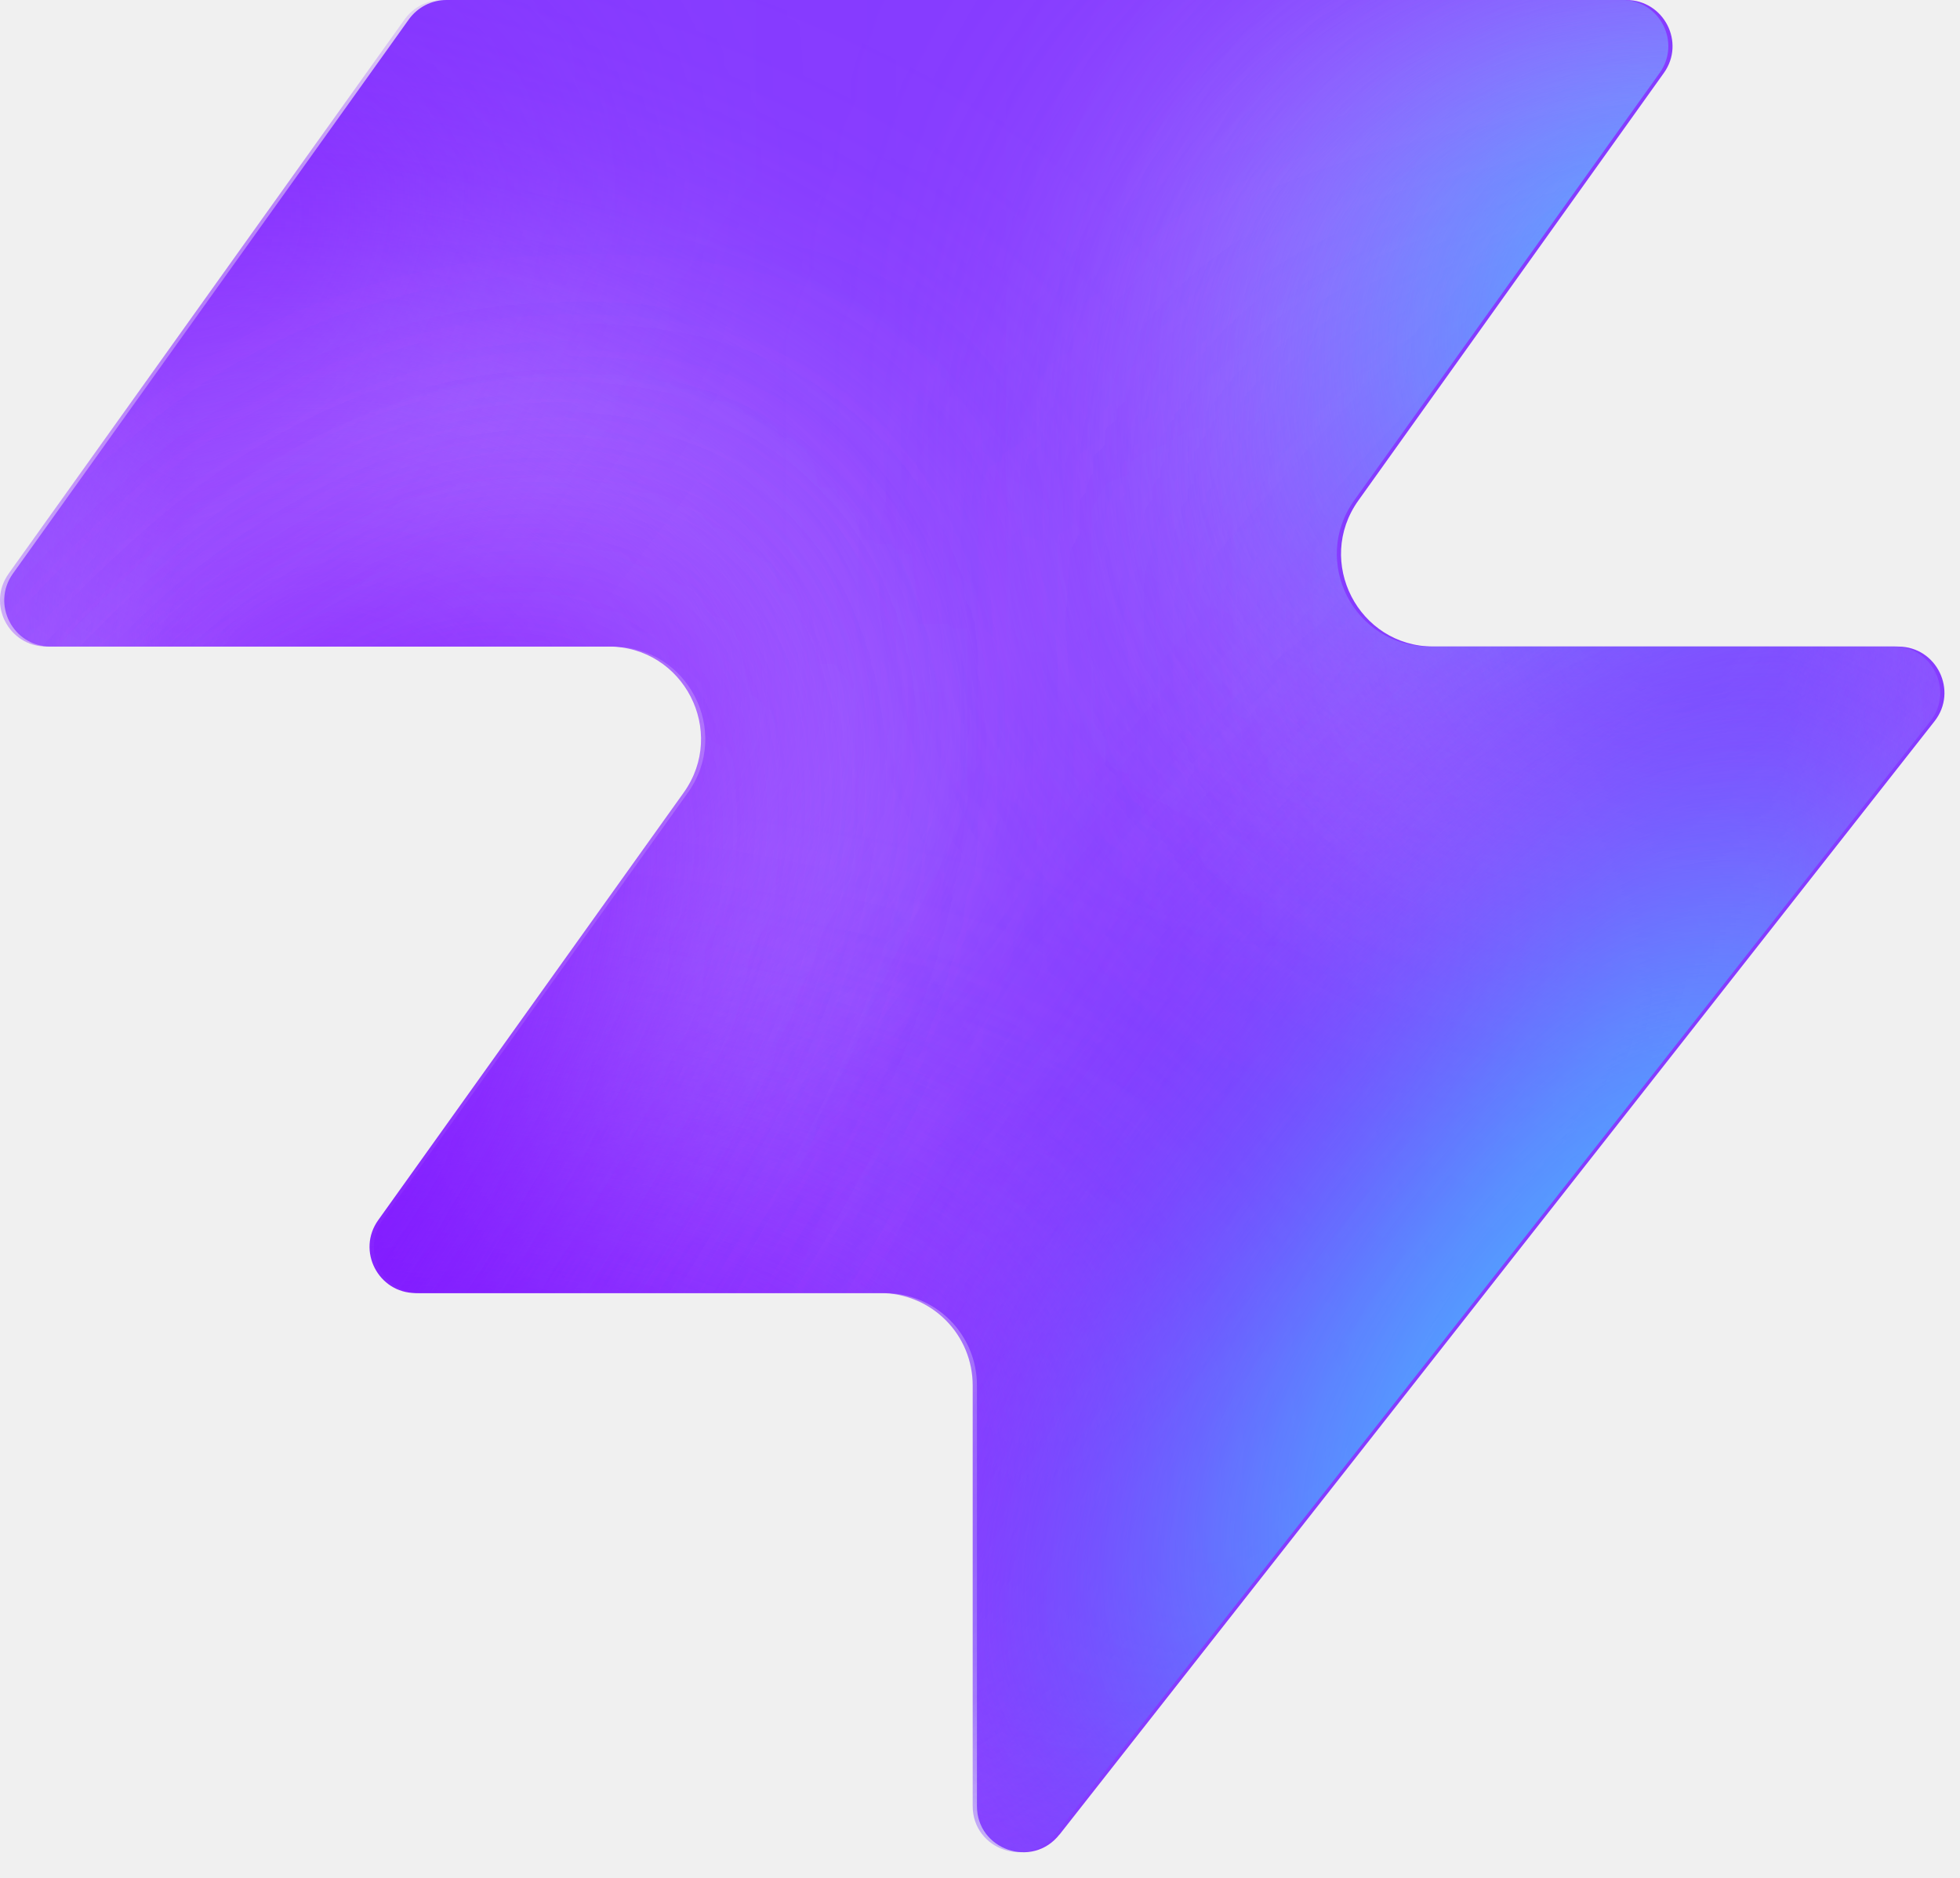
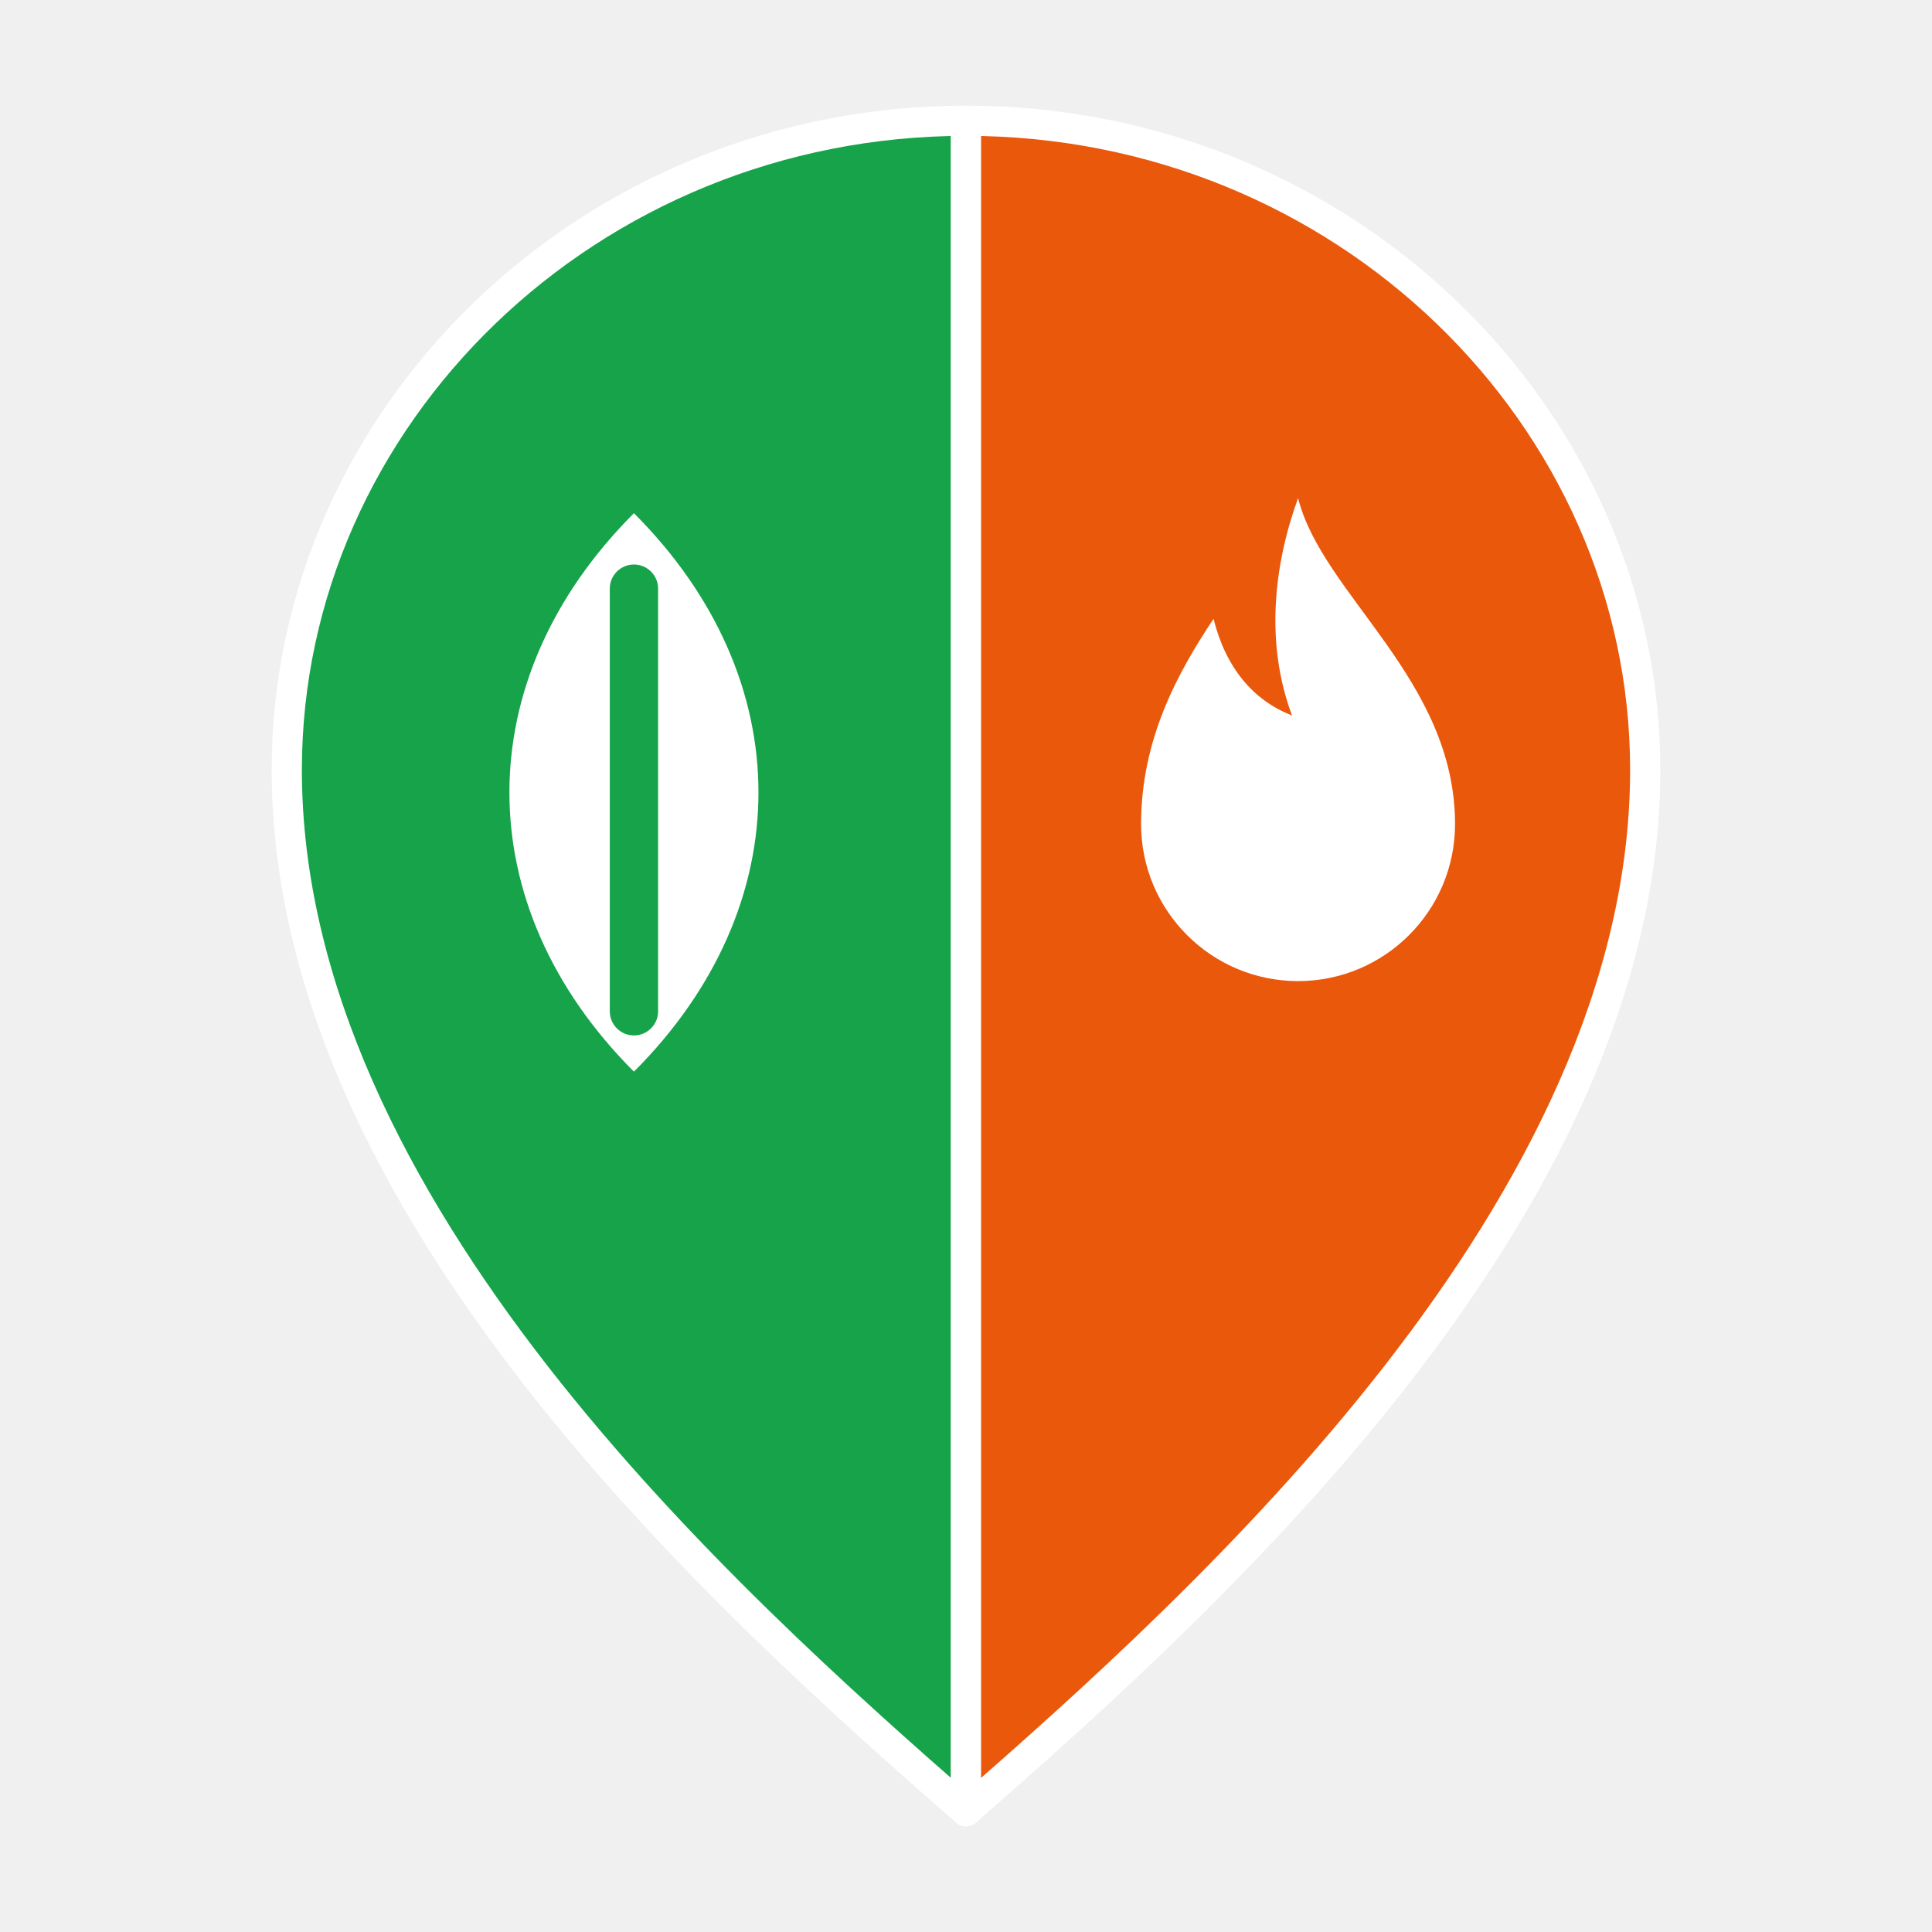
- <svg xmlns="http://www.w3.org/2000/svg" width="48" height="46" fill="none" viewBox="0 0 48 46">
-   <path fill="#863bff" d="M25.946 44.938c-.664.845-2.021.375-2.021-.698V33.937a2.26 2.26 0 0 0-2.262-2.262H10.287c-.92 0-1.456-1.04-.92-1.788l7.48-10.471c1.07-1.497 0-3.578-1.842-3.578H1.237c-.92 0-1.456-1.04-.92-1.788L10.013.474c.214-.297.556-.474.92-.474h28.894c.92 0 1.456 1.04.92 1.788l-7.48 10.471c-1.07 1.498 0 3.579 1.842 3.579h11.377c.943 0 1.473 1.088.89 1.83L25.947 44.94z" style="fill:#863bff;fill:color(display-p3 .525 .23 1);fill-opacity:1" />
-   <mask id="a" width="48" height="46" x="0" y="0" maskUnits="userSpaceOnUse" style="mask-type:alpha">
-     <path fill="#000" d="M25.842 44.938c-.664.844-2.021.375-2.021-.698V33.937a2.26 2.26 0 0 0-2.262-2.262H10.183c-.92 0-1.456-1.04-.92-1.788l7.48-10.471c1.07-1.498 0-3.579-1.842-3.579H1.133c-.92 0-1.456-1.04-.92-1.787L9.91.473c.214-.297.556-.474.92-.474h28.894c.92 0 1.456 1.04.92 1.788l-7.48 10.471c-1.07 1.498 0 3.578 1.842 3.578h11.377c.943 0 1.473 1.088.89 1.832L25.843 44.94z" style="fill:#000;fill-opacity:1" />
-   </mask>
-   <g mask="url(#a)">
-     <g filter="url(#b)">
-       <ellipse cx="5.508" cy="14.704" fill="#ede6ff" rx="5.508" ry="14.704" style="fill:#ede6ff;fill:color(display-p3 .927 .903 1);fill-opacity:1" transform="matrix(.00324 1 1 -.00324 -4.47 31.516)" />
-     </g>
-     <g filter="url(#c)">
-       <ellipse cx="10.399" cy="29.851" fill="#ede6ff" rx="10.399" ry="29.851" style="fill:#ede6ff;fill:color(display-p3 .927 .903 1);fill-opacity:1" transform="matrix(.00324 1 1 -.00324 -39.328 7.883)" />
-     </g>
-     <g filter="url(#d)">
-       <ellipse cx="5.508" cy="30.487" fill="#7e14ff" rx="5.508" ry="30.487" style="fill:#7e14ff;fill:color(display-p3 .492 .077 1);fill-opacity:1" transform="rotate(89.814 -25.913 -14.639)scale(1 -1)" />
-     </g>
-     <g filter="url(#e)">
-       <ellipse cx="5.508" cy="30.599" fill="#7e14ff" rx="5.508" ry="30.599" style="fill:#7e14ff;fill:color(display-p3 .492 .077 1);fill-opacity:1" transform="rotate(89.814 -32.644 -3.334)scale(1 -1)" />
-     </g>
-     <g filter="url(#f)">
-       <ellipse cx="5.508" cy="30.599" fill="#7e14ff" rx="5.508" ry="30.599" style="fill:#7e14ff;fill:color(display-p3 .492 .077 1);fill-opacity:1" transform="matrix(.00324 1 1 -.00324 -34.34 30.47)" />
-     </g>
-     <g filter="url(#g)">
-       <ellipse cx="14.072" cy="22.078" fill="#ede6ff" rx="14.072" ry="22.078" style="fill:#ede6ff;fill:color(display-p3 .927 .903 1);fill-opacity:1" transform="rotate(93.35 24.506 48.493)scale(-1 1)" />
-     </g>
-     <g filter="url(#h)">
-       <ellipse cx="3.47" cy="21.501" fill="#7e14ff" rx="3.47" ry="21.501" style="fill:#7e14ff;fill:color(display-p3 .492 .077 1);fill-opacity:1" transform="rotate(89.009 28.708 47.59)scale(-1 1)" />
-     </g>
-     <g filter="url(#i)">
-       <ellipse cx="3.47" cy="21.501" fill="#7e14ff" rx="3.47" ry="21.501" style="fill:#7e14ff;fill:color(display-p3 .492 .077 1);fill-opacity:1" transform="rotate(89.009 28.708 47.59)scale(-1 1)" />
-     </g>
-     <g filter="url(#j)">
-       <ellipse cx=".387" cy="8.972" fill="#7e14ff" rx="4.407" ry="29.108" style="fill:#7e14ff;fill:color(display-p3 .492 .077 1);fill-opacity:1" transform="rotate(39.51 .387 8.972)" />
-     </g>
-     <g filter="url(#k)">
-       <ellipse cx="47.523" cy="-6.092" fill="#7e14ff" rx="4.407" ry="29.108" style="fill:#7e14ff;fill:color(display-p3 .492 .077 1);fill-opacity:1" transform="rotate(37.892 47.523 -6.092)" />
-     </g>
-     <g filter="url(#l)">
-       <ellipse cx="41.412" cy="6.333" fill="#47bfff" rx="5.971" ry="9.665" style="fill:#47bfff;fill:color(display-p3 .28 .748 1);fill-opacity:1" transform="rotate(37.892 41.412 6.333)" />
-     </g>
-     <g filter="url(#m)">
-       <ellipse cx="-1.879" cy="38.332" fill="#7e14ff" rx="4.407" ry="29.108" style="fill:#7e14ff;fill:color(display-p3 .492 .077 1);fill-opacity:1" transform="rotate(37.892 -1.88 38.332)" />
-     </g>
-     <g filter="url(#n)">
-       <ellipse cx="-1.879" cy="38.332" fill="#7e14ff" rx="4.407" ry="29.108" style="fill:#7e14ff;fill:color(display-p3 .492 .077 1);fill-opacity:1" transform="rotate(37.892 -1.88 38.332)" />
-     </g>
-     <g filter="url(#o)">
-       <ellipse cx="35.651" cy="29.907" fill="#7e14ff" rx="4.407" ry="29.108" style="fill:#7e14ff;fill:color(display-p3 .492 .077 1);fill-opacity:1" transform="rotate(37.892 35.651 29.907)" />
-     </g>
-     <g filter="url(#p)">
-       <ellipse cx="38.418" cy="32.4" fill="#47bfff" rx="5.971" ry="15.297" style="fill:#47bfff;fill:color(display-p3 .28 .748 1);fill-opacity:1" transform="rotate(37.892 38.418 32.4)" />
-     </g>
-   </g>
-   <defs>
-     <filter id="b" width="60.045" height="41.654" x="-19.77" y="16.149" color-interpolation-filters="sRGB" filterUnits="userSpaceOnUse">
-       <feFlood flood-opacity="0" result="BackgroundImageFix" />
-       <feBlend in="SourceGraphic" in2="BackgroundImageFix" result="shape" />
-       <feGaussianBlur result="effect1_foregroundBlur_2002_17158" stdDeviation="7.659" />
-     </filter>
-     <filter id="c" width="90.34" height="51.437" x="-54.613" y="-7.533" color-interpolation-filters="sRGB" filterUnits="userSpaceOnUse">
-       <feFlood flood-opacity="0" result="BackgroundImageFix" />
-       <feBlend in="SourceGraphic" in2="BackgroundImageFix" result="shape" />
-       <feGaussianBlur result="effect1_foregroundBlur_2002_17158" stdDeviation="7.659" />
-     </filter>
-     <filter id="d" width="79.355" height="29.4" x="-49.64" y="2.03" color-interpolation-filters="sRGB" filterUnits="userSpaceOnUse">
-       <feFlood flood-opacity="0" result="BackgroundImageFix" />
-       <feBlend in="SourceGraphic" in2="BackgroundImageFix" result="shape" />
-       <feGaussianBlur result="effect1_foregroundBlur_2002_17158" stdDeviation="4.596" />
-     </filter>
-     <filter id="e" width="79.579" height="29.4" x="-45.045" y="20.029" color-interpolation-filters="sRGB" filterUnits="userSpaceOnUse">
-       <feFlood flood-opacity="0" result="BackgroundImageFix" />
-       <feBlend in="SourceGraphic" in2="BackgroundImageFix" result="shape" />
-       <feGaussianBlur result="effect1_foregroundBlur_2002_17158" stdDeviation="4.596" />
-     </filter>
-     <filter id="f" width="79.579" height="29.4" x="-43.513" y="21.178" color-interpolation-filters="sRGB" filterUnits="userSpaceOnUse">
-       <feFlood flood-opacity="0" result="BackgroundImageFix" />
-       <feBlend in="SourceGraphic" in2="BackgroundImageFix" result="shape" />
-       <feGaussianBlur result="effect1_foregroundBlur_2002_17158" stdDeviation="4.596" />
-     </filter>
-     <filter id="g" width="74.749" height="58.852" x="15.756" y="-17.901" color-interpolation-filters="sRGB" filterUnits="userSpaceOnUse">
-       <feFlood flood-opacity="0" result="BackgroundImageFix" />
-       <feBlend in="SourceGraphic" in2="BackgroundImageFix" result="shape" />
-       <feGaussianBlur result="effect1_foregroundBlur_2002_17158" stdDeviation="7.659" />
-     </filter>
-     <filter id="h" width="61.377" height="25.362" x="23.548" y="2.284" color-interpolation-filters="sRGB" filterUnits="userSpaceOnUse">
-       <feFlood flood-opacity="0" result="BackgroundImageFix" />
-       <feBlend in="SourceGraphic" in2="BackgroundImageFix" result="shape" />
-       <feGaussianBlur result="effect1_foregroundBlur_2002_17158" stdDeviation="4.596" />
-     </filter>
-     <filter id="i" width="61.377" height="25.362" x="23.548" y="2.284" color-interpolation-filters="sRGB" filterUnits="userSpaceOnUse">
-       <feFlood flood-opacity="0" result="BackgroundImageFix" />
-       <feBlend in="SourceGraphic" in2="BackgroundImageFix" result="shape" />
-       <feGaussianBlur result="effect1_foregroundBlur_2002_17158" stdDeviation="4.596" />
-     </filter>
-     <filter id="j" width="56.045" height="63.649" x="-27.636" y="-22.853" color-interpolation-filters="sRGB" filterUnits="userSpaceOnUse">
-       <feFlood flood-opacity="0" result="BackgroundImageFix" />
-       <feBlend in="SourceGraphic" in2="BackgroundImageFix" result="shape" />
-       <feGaussianBlur result="effect1_foregroundBlur_2002_17158" stdDeviation="4.596" />
-     </filter>
-     <filter id="k" width="54.814" height="64.646" x="20.116" y="-38.415" color-interpolation-filters="sRGB" filterUnits="userSpaceOnUse">
-       <feFlood flood-opacity="0" result="BackgroundImageFix" />
-       <feBlend in="SourceGraphic" in2="BackgroundImageFix" result="shape" />
-       <feGaussianBlur result="effect1_foregroundBlur_2002_17158" stdDeviation="4.596" />
-     </filter>
-     <filter id="l" width="33.541" height="35.313" x="24.641" y="-11.323" color-interpolation-filters="sRGB" filterUnits="userSpaceOnUse">
-       <feFlood flood-opacity="0" result="BackgroundImageFix" />
-       <feBlend in="SourceGraphic" in2="BackgroundImageFix" result="shape" />
-       <feGaussianBlur result="effect1_foregroundBlur_2002_17158" stdDeviation="4.596" />
-     </filter>
-     <filter id="m" width="54.814" height="64.646" x="-29.286" y="6.009" color-interpolation-filters="sRGB" filterUnits="userSpaceOnUse">
-       <feFlood flood-opacity="0" result="BackgroundImageFix" />
-       <feBlend in="SourceGraphic" in2="BackgroundImageFix" result="shape" />
-       <feGaussianBlur result="effect1_foregroundBlur_2002_17158" stdDeviation="4.596" />
-     </filter>
-     <filter id="n" width="54.814" height="64.646" x="-29.286" y="6.009" color-interpolation-filters="sRGB" filterUnits="userSpaceOnUse">
-       <feFlood flood-opacity="0" result="BackgroundImageFix" />
-       <feBlend in="SourceGraphic" in2="BackgroundImageFix" result="shape" />
-       <feGaussianBlur result="effect1_foregroundBlur_2002_17158" stdDeviation="4.596" />
-     </filter>
-     <filter id="o" width="54.814" height="64.646" x="8.244" y="-2.416" color-interpolation-filters="sRGB" filterUnits="userSpaceOnUse">
-       <feFlood flood-opacity="0" result="BackgroundImageFix" />
-       <feBlend in="SourceGraphic" in2="BackgroundImageFix" result="shape" />
-       <feGaussianBlur result="effect1_foregroundBlur_2002_17158" stdDeviation="4.596" />
-     </filter>
-     <filter id="p" width="39.409" height="43.623" x="18.713" y="10.588" color-interpolation-filters="sRGB" filterUnits="userSpaceOnUse">
-       <feFlood flood-opacity="0" result="BackgroundImageFix" />
-       <feBlend in="SourceGraphic" in2="BackgroundImageFix" result="shape" />
-       <feGaussianBlur result="effect1_foregroundBlur_2002_17158" stdDeviation="4.596" />
-     </filter>
-   </defs>
+ <svg xmlns="http://www.w3.org/2000/svg" viewBox="0 0 64 64">
+   <path d="M32 4C19.5 4 9.5 13.8 9.5 25.5 9.5 40 24 53 32 60Z" fill="#16a34a" stroke="#ffffff" stroke-width="1" stroke-linejoin="round" />
+   <path d="M32 4C44.5 4 54.5 13.8 54.5 25.5 54.5 40 40 53 32 60Z" fill="#ea580c" stroke="#ffffff" stroke-width="1" stroke-linejoin="round" />
+   <path d="M21 17C15.5 22.5 15.5 30 21 35.5 26.5 30 26.5 22.5 21 17Z" fill="#ffffff" />
+   <path d="M21 19.5v14" stroke="#16a34a" stroke-width="1.6" stroke-linecap="round" />
+   <path d="M43 16.5c.8 3.2 5.2 6 5.2 10.8a5.2 5.2 0 1 1-10.4 0c0-2.8 1.2-5 2.4-6.8.4 1.6 1.3 2.7 2.6 3.2-.9-2.4-.6-5 .2-7.2Z" fill="#ffffff" />
</svg>
